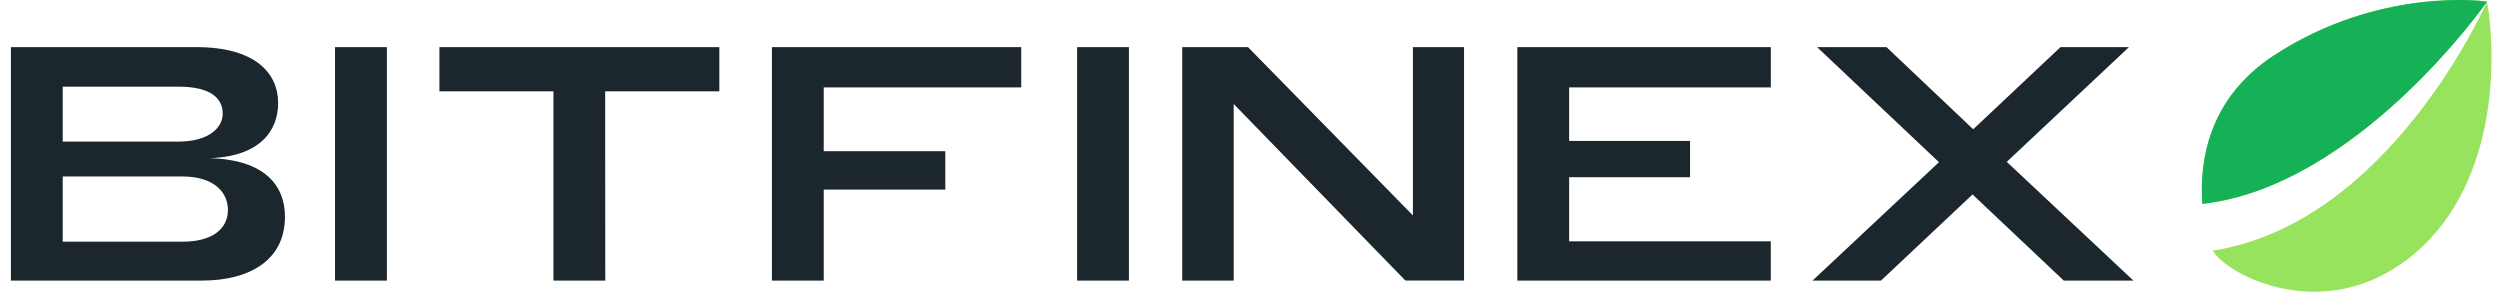
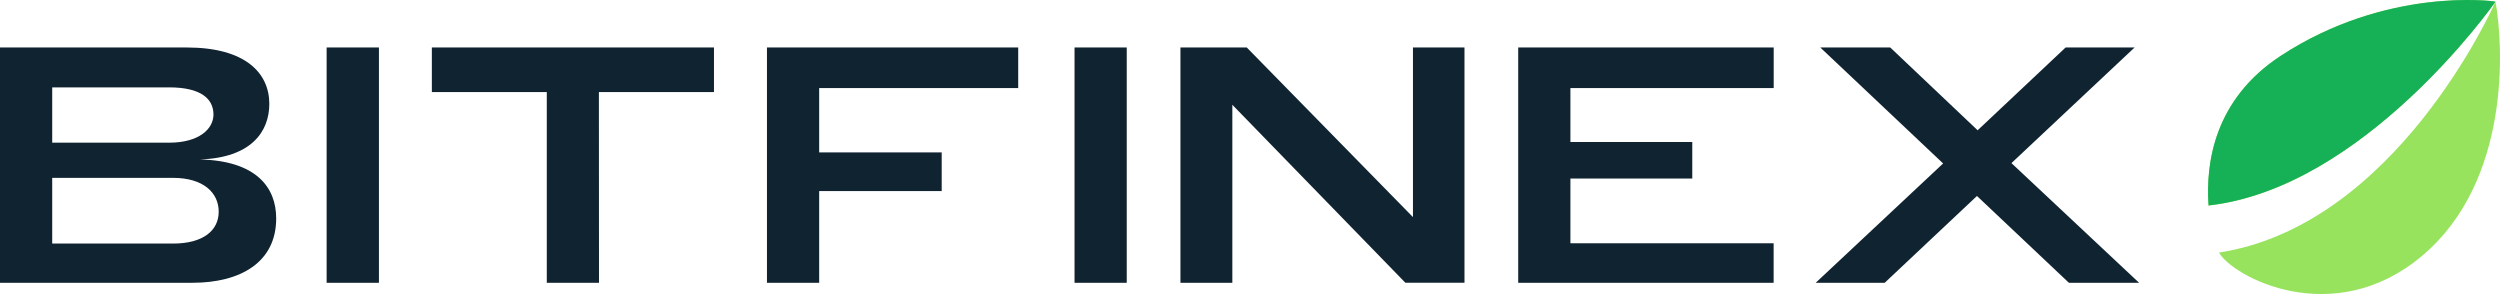
- <svg xmlns="http://www.w3.org/2000/svg" width="205" height="24" viewBox="0 0 205 24" fill="none">
-   <path class="bfx-logo-text" d="M14.976 19.817H5.143V14.472H14.976C17.434 14.472 18.69 15.672 18.69 17.227C18.69 18.726 17.461 19.817 14.976 19.817ZM14.657 11.609H5.143V7.108H14.657C17.246 7.108 18.263 8.041 18.263 9.318C18.263 10.491 17.087 11.609 14.657 11.609ZM17.169 12.973C21.311 12.835 22.807 10.735 22.807 8.446C22.805 5.936 20.855 3.864 16.098 3.864H0.895V23.008H16.552C20.453 23.008 23.367 21.346 23.367 17.772C23.367 15.236 21.736 13.082 17.166 12.973H17.169ZM27.471 3.864V23.008H31.725V3.864H27.471ZM49.623 7.491H58.986V3.864H36.032V7.491H45.384V23.008H49.632L49.623 7.491ZM63.298 3.864V23.008H67.546V15.549H77.514V12.399H67.546V7.164H83.74V3.864H63.298ZM88.323 3.864V23.008H92.571V3.864H88.323ZM101.163 8.526L115.242 23.005H120.051V3.864H115.858V17.663L102.336 3.864H96.94V23.008H101.163V8.526ZM124.422 3.864V23.008H145.205V19.791H128.67V14.528H138.584V11.556H128.67V7.164H145.209V3.864H124.422ZM174.574 3.864H168.962L161.803 10.6L154.694 3.864H149.002L158.996 13.299L148.628 23.008H154.241L161.748 15.945L169.23 23.008H174.939L164.555 13.271L174.574 3.864Z" fill="#1B262D" />
-   <path class="bfx-logo-leaf-bottom" d="M203.938 0.134C203.853 0.097 195.093 -1.12 186.433 4.563C181.057 8.099 180.345 13.271 180.591 16.721C193.186 15.299 203.653 0.547 203.938 0.134ZM181.445 20.553C182.528 22.497 190.711 26.905 197.955 20.826C205.199 14.747 204.591 3.686 203.938 0.134C203.71 0.649 195.801 18.327 181.445 20.551" fill="#98E35D" />
-   <path class="bfx-logo-leaf-top" d="M203.938 0.134C203.853 0.099 195.093 -1.12 186.433 4.563C181.057 8.099 180.345 13.271 180.591 16.719C193.186 15.299 203.653 0.547 203.938 0.134Z" fill="#16B157" />
+ <svg xmlns="http://www.w3.org/2000/svg" width="205" height="25" viewBox="0 0 205 25" fill="none">
+   <path d="M14.192 19.972H4.281V14.585H14.192C16.668 14.585 17.934 15.795 17.934 17.362C17.934 18.872 16.696 19.972 14.192 19.972ZM13.869 11.7H4.281V7.164H13.869C16.479 7.164 17.504 8.104 17.504 9.391C17.504 10.573 16.318 11.7 13.869 11.7ZM16.401 13.075C20.576 12.936 22.084 10.819 22.084 8.512C22.081 5.982 20.116 3.894 15.322 3.894H0V23.188H15.78C19.711 23.188 22.648 21.513 22.648 17.912C22.648 15.356 21.004 13.185 16.399 13.075H16.401ZM26.784 3.894V23.188H31.072V3.894H26.784ZM49.109 7.549H58.546V3.894H35.412V7.549H44.837V23.188H49.118L49.109 7.549ZM62.891 3.894V23.188H67.172V15.67H77.219V12.497H67.172V7.22H83.493V3.894H62.891ZM88.112 3.894V23.188H92.393V3.894H88.112ZM101.052 8.592L115.241 23.185H120.088V3.894H115.862V17.801L102.235 3.894H96.796V23.188H101.052V8.592ZM124.493 3.894V23.188H145.438V19.946H128.774V14.641H138.766V11.646H128.774V7.22H145.443V3.894H124.493ZM175.036 3.894H169.381L162.166 10.683L155.001 3.894H149.265L159.337 13.403L148.888 23.188H154.545L162.111 16.07L169.651 23.188H175.405L164.939 13.375L175.036 3.894Z" fill="#102331" />
+   <path d="M204.63 0.135C204.545 0.098 195.716 -1.129 186.989 4.599C181.571 8.162 180.853 13.375 181.101 16.852C193.795 15.419 204.343 0.551 204.63 0.135ZM181.962 20.714C183.053 22.673 191.3 27.115 198.6 20.989C205.901 14.862 205.289 3.715 204.63 0.135C204.4 0.654 196.43 18.47 181.962 20.711" fill="#98E35D" />
+   <path d="M204.63 0.135C204.545 0.1 195.716 -1.129 186.989 4.598C181.571 8.162 180.853 13.375 181.101 16.849C193.795 15.419 204.343 0.551 204.63 0.135Z" fill="#16B157" />
</svg>
